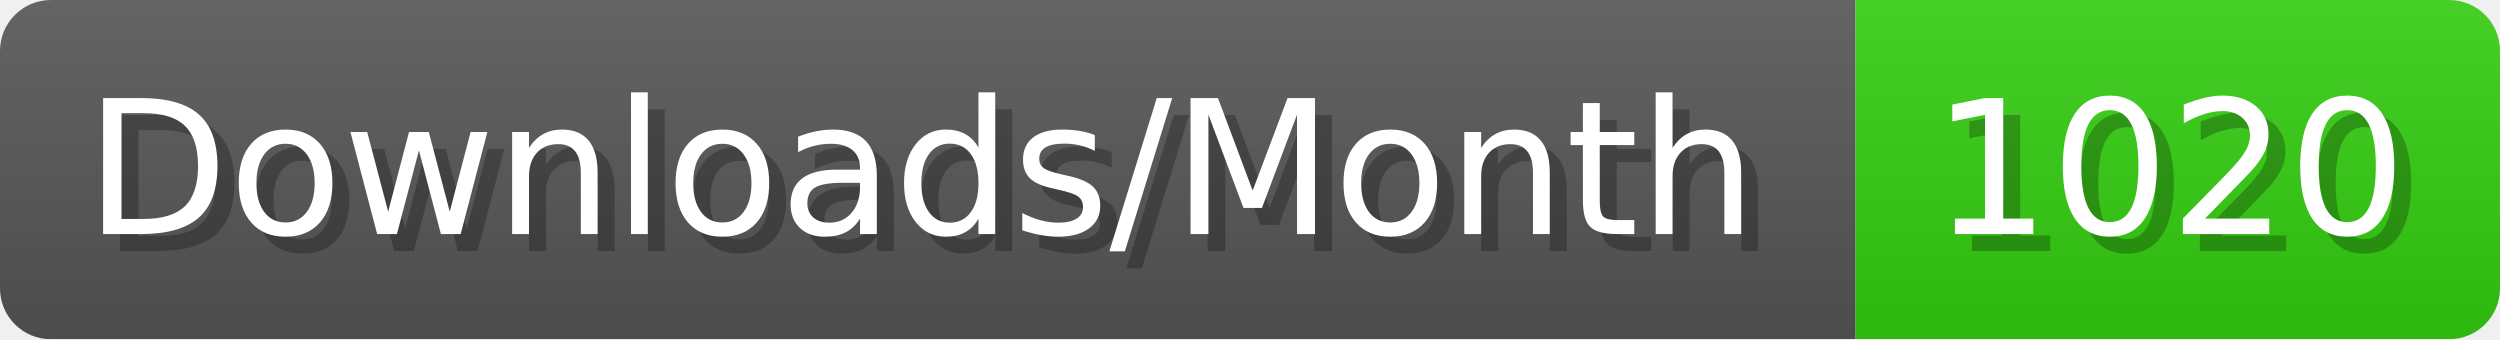
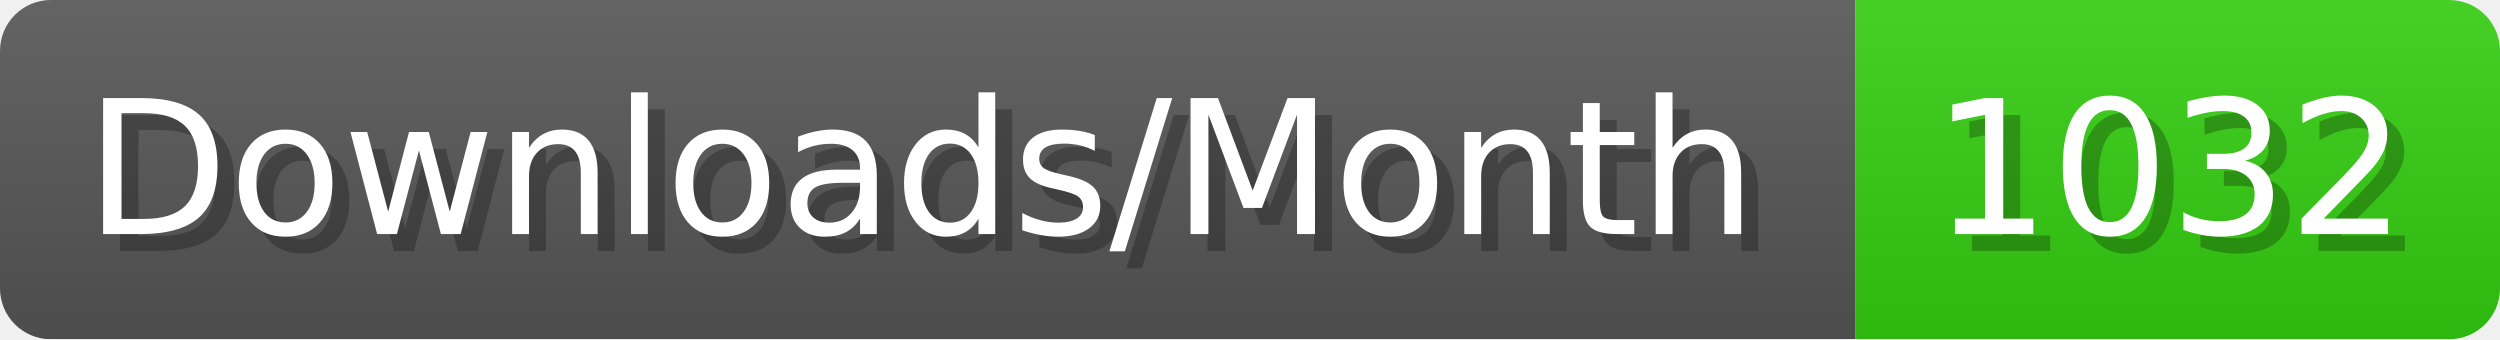
- <svg xmlns="http://www.w3.org/2000/svg" width="147.4" height="20" viewBox="0 0 1474 200" role="img" aria-label="Downloads/Month: 1020">
+ <svg xmlns="http://www.w3.org/2000/svg" width="147.4" height="20" viewBox="0 0 1474 200" role="img" aria-label="Downloads/Month: 1032">
  <linearGradient id="YlXUI" x2="0" y2="100%">
    <stop offset="0" stop-opacity=".1" stop-color="#EEE" />
    <stop offset="1" stop-opacity=".1" />
  </linearGradient>
  <mask id="JHhop">
    <rect width="1474" height="200" rx="30" fill="#FFF" />
  </mask>
  <g mask="url(#JHhop)">
    <rect width="1094" height="200" fill="#555" />
    <rect width="380" height="200" fill="#3C1" x="1094" />
    <rect width="1474" height="200" fill="url(#YlXUI)" />
  </g>
  <g aria-hidden="true" fill="#fff" text-anchor="start" font-family="Verdana,DejaVu Sans,sans-serif" font-size="110">
    <text x="60" y="148" textLength="994" fill="#000" opacity="0.25">Downloads/Month</text>
    <text x="50" y="138" textLength="994">Downloads/Month</text>
-     <text x="1149" y="148" textLength="280" fill="#000" opacity="0.25">1020</text>
-     <text x="1139" y="138" textLength="280">1020</text>
+     <text x="1149" y="148" textLength="280" fill="#000" opacity="0.25">1032</text>
+     <text x="1139" y="138" textLength="280">1032</text>
  </g>
</svg>
